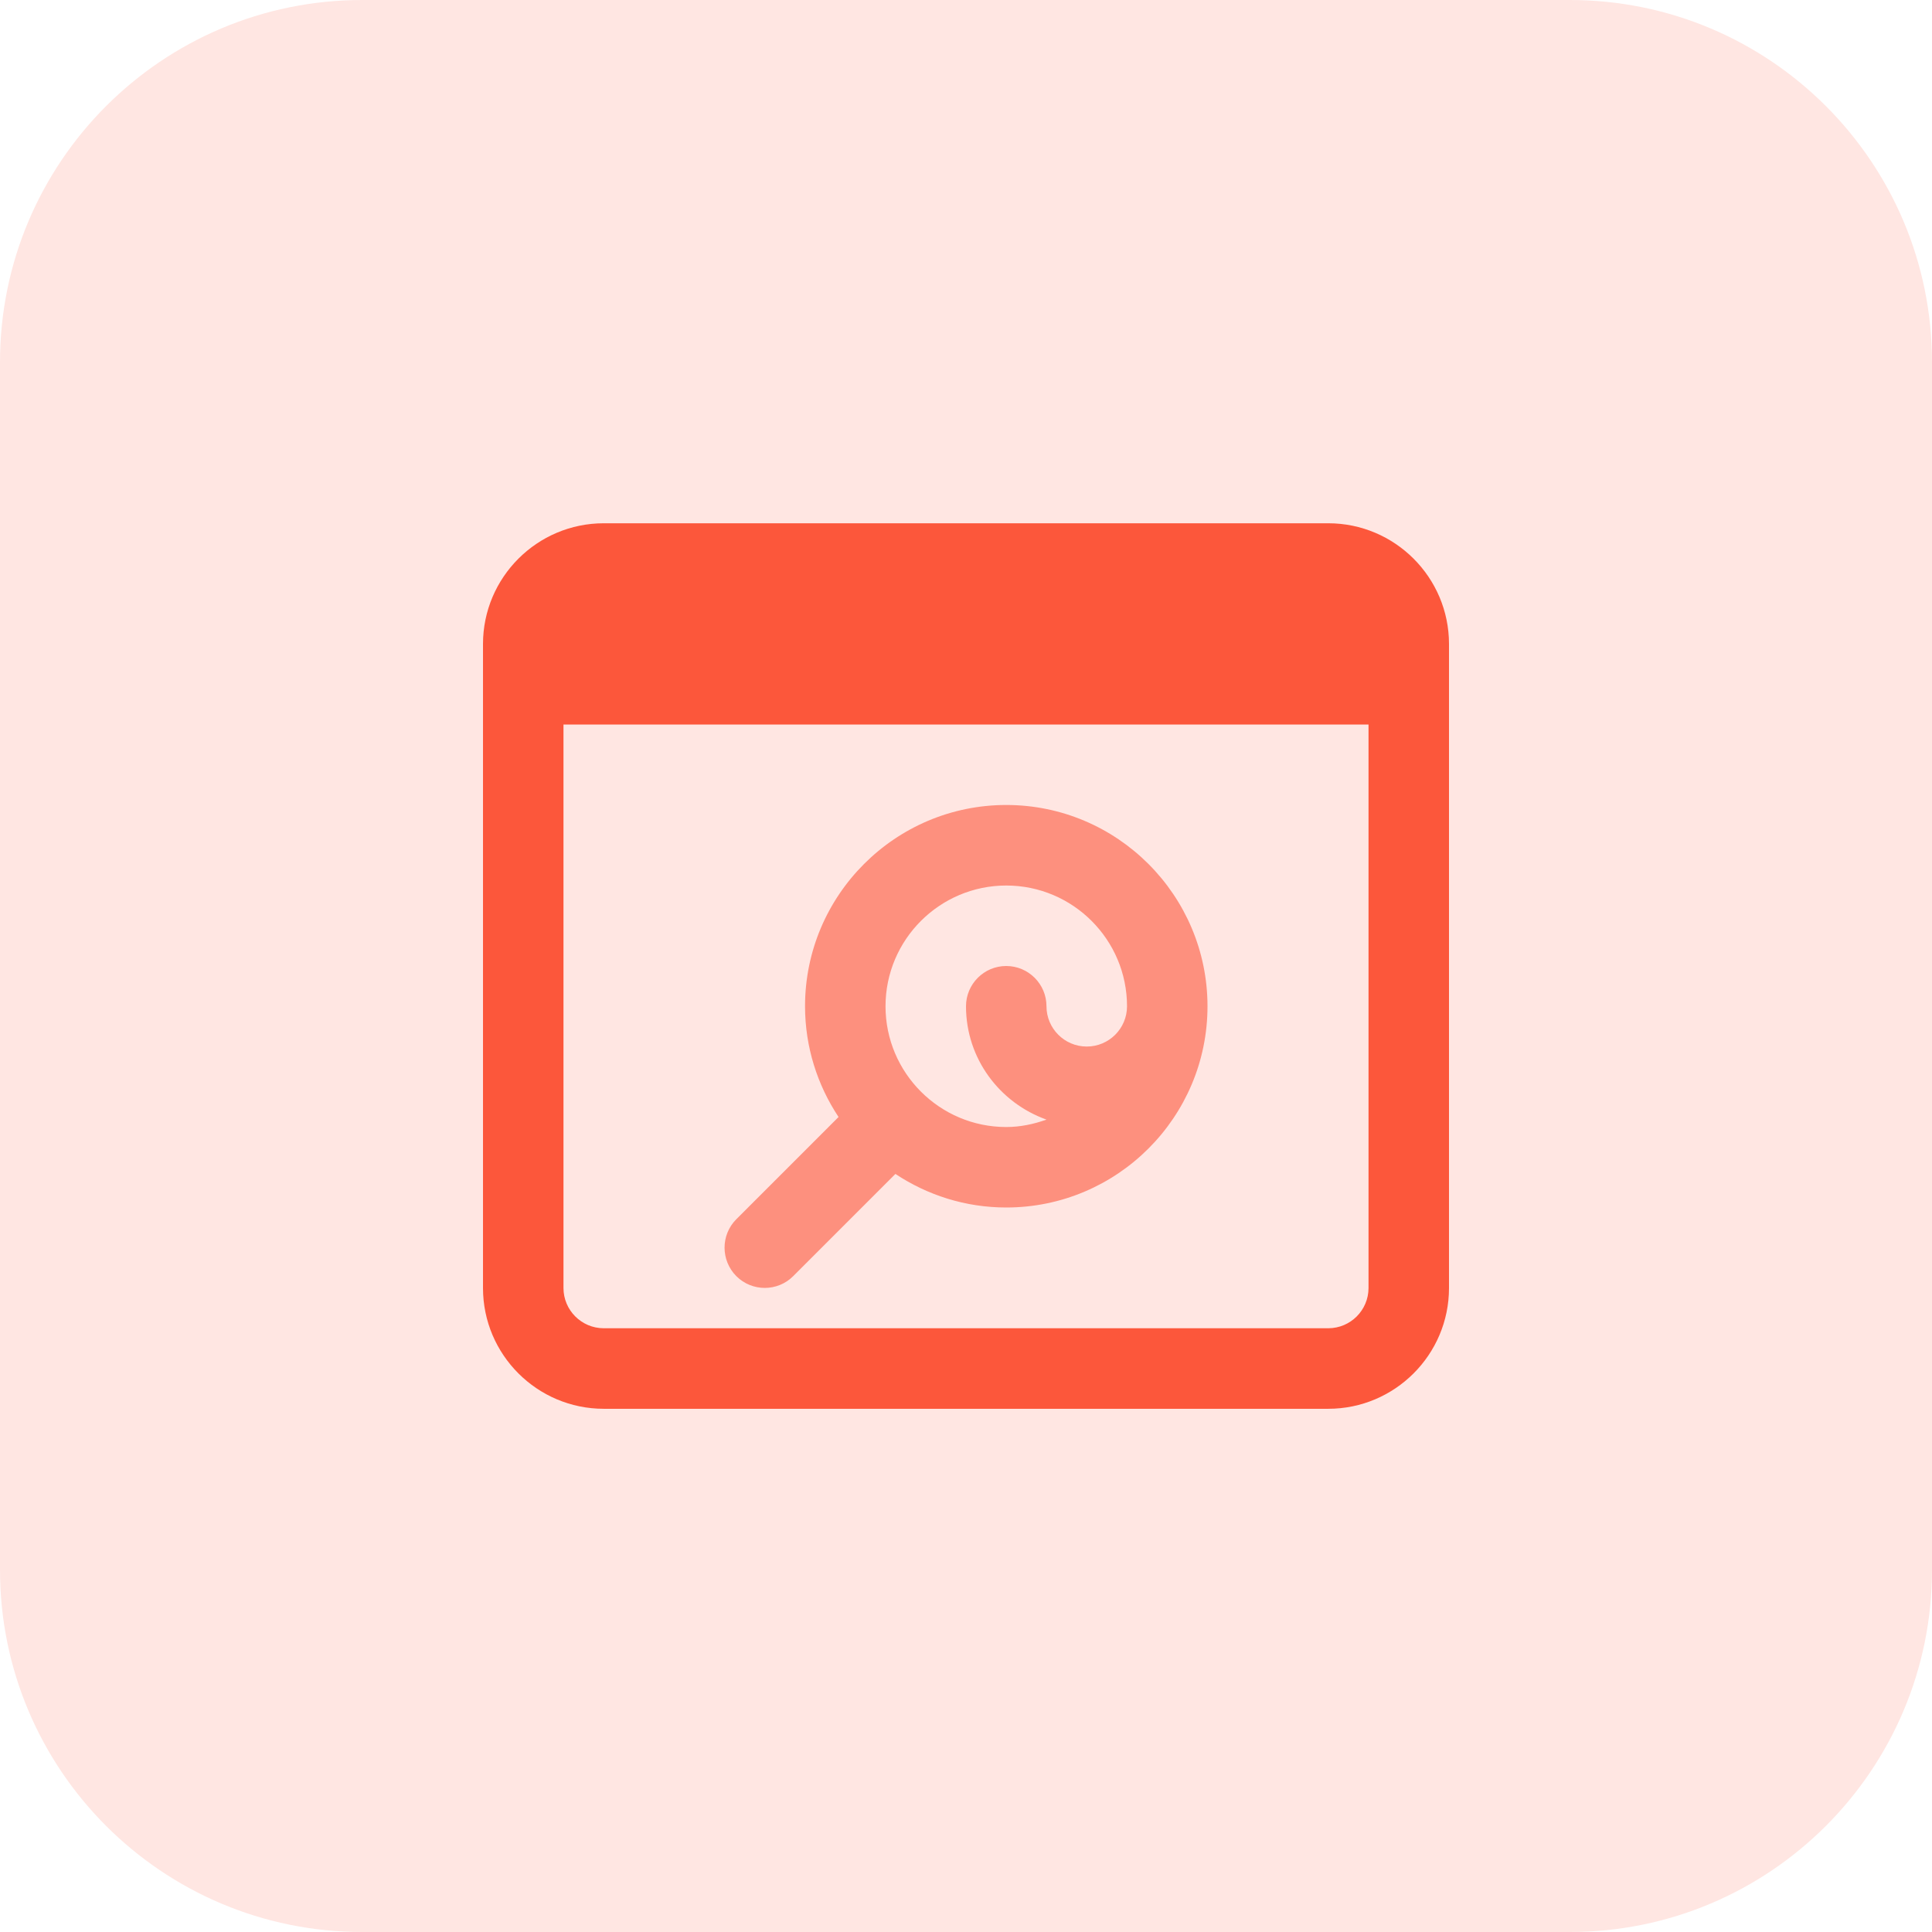
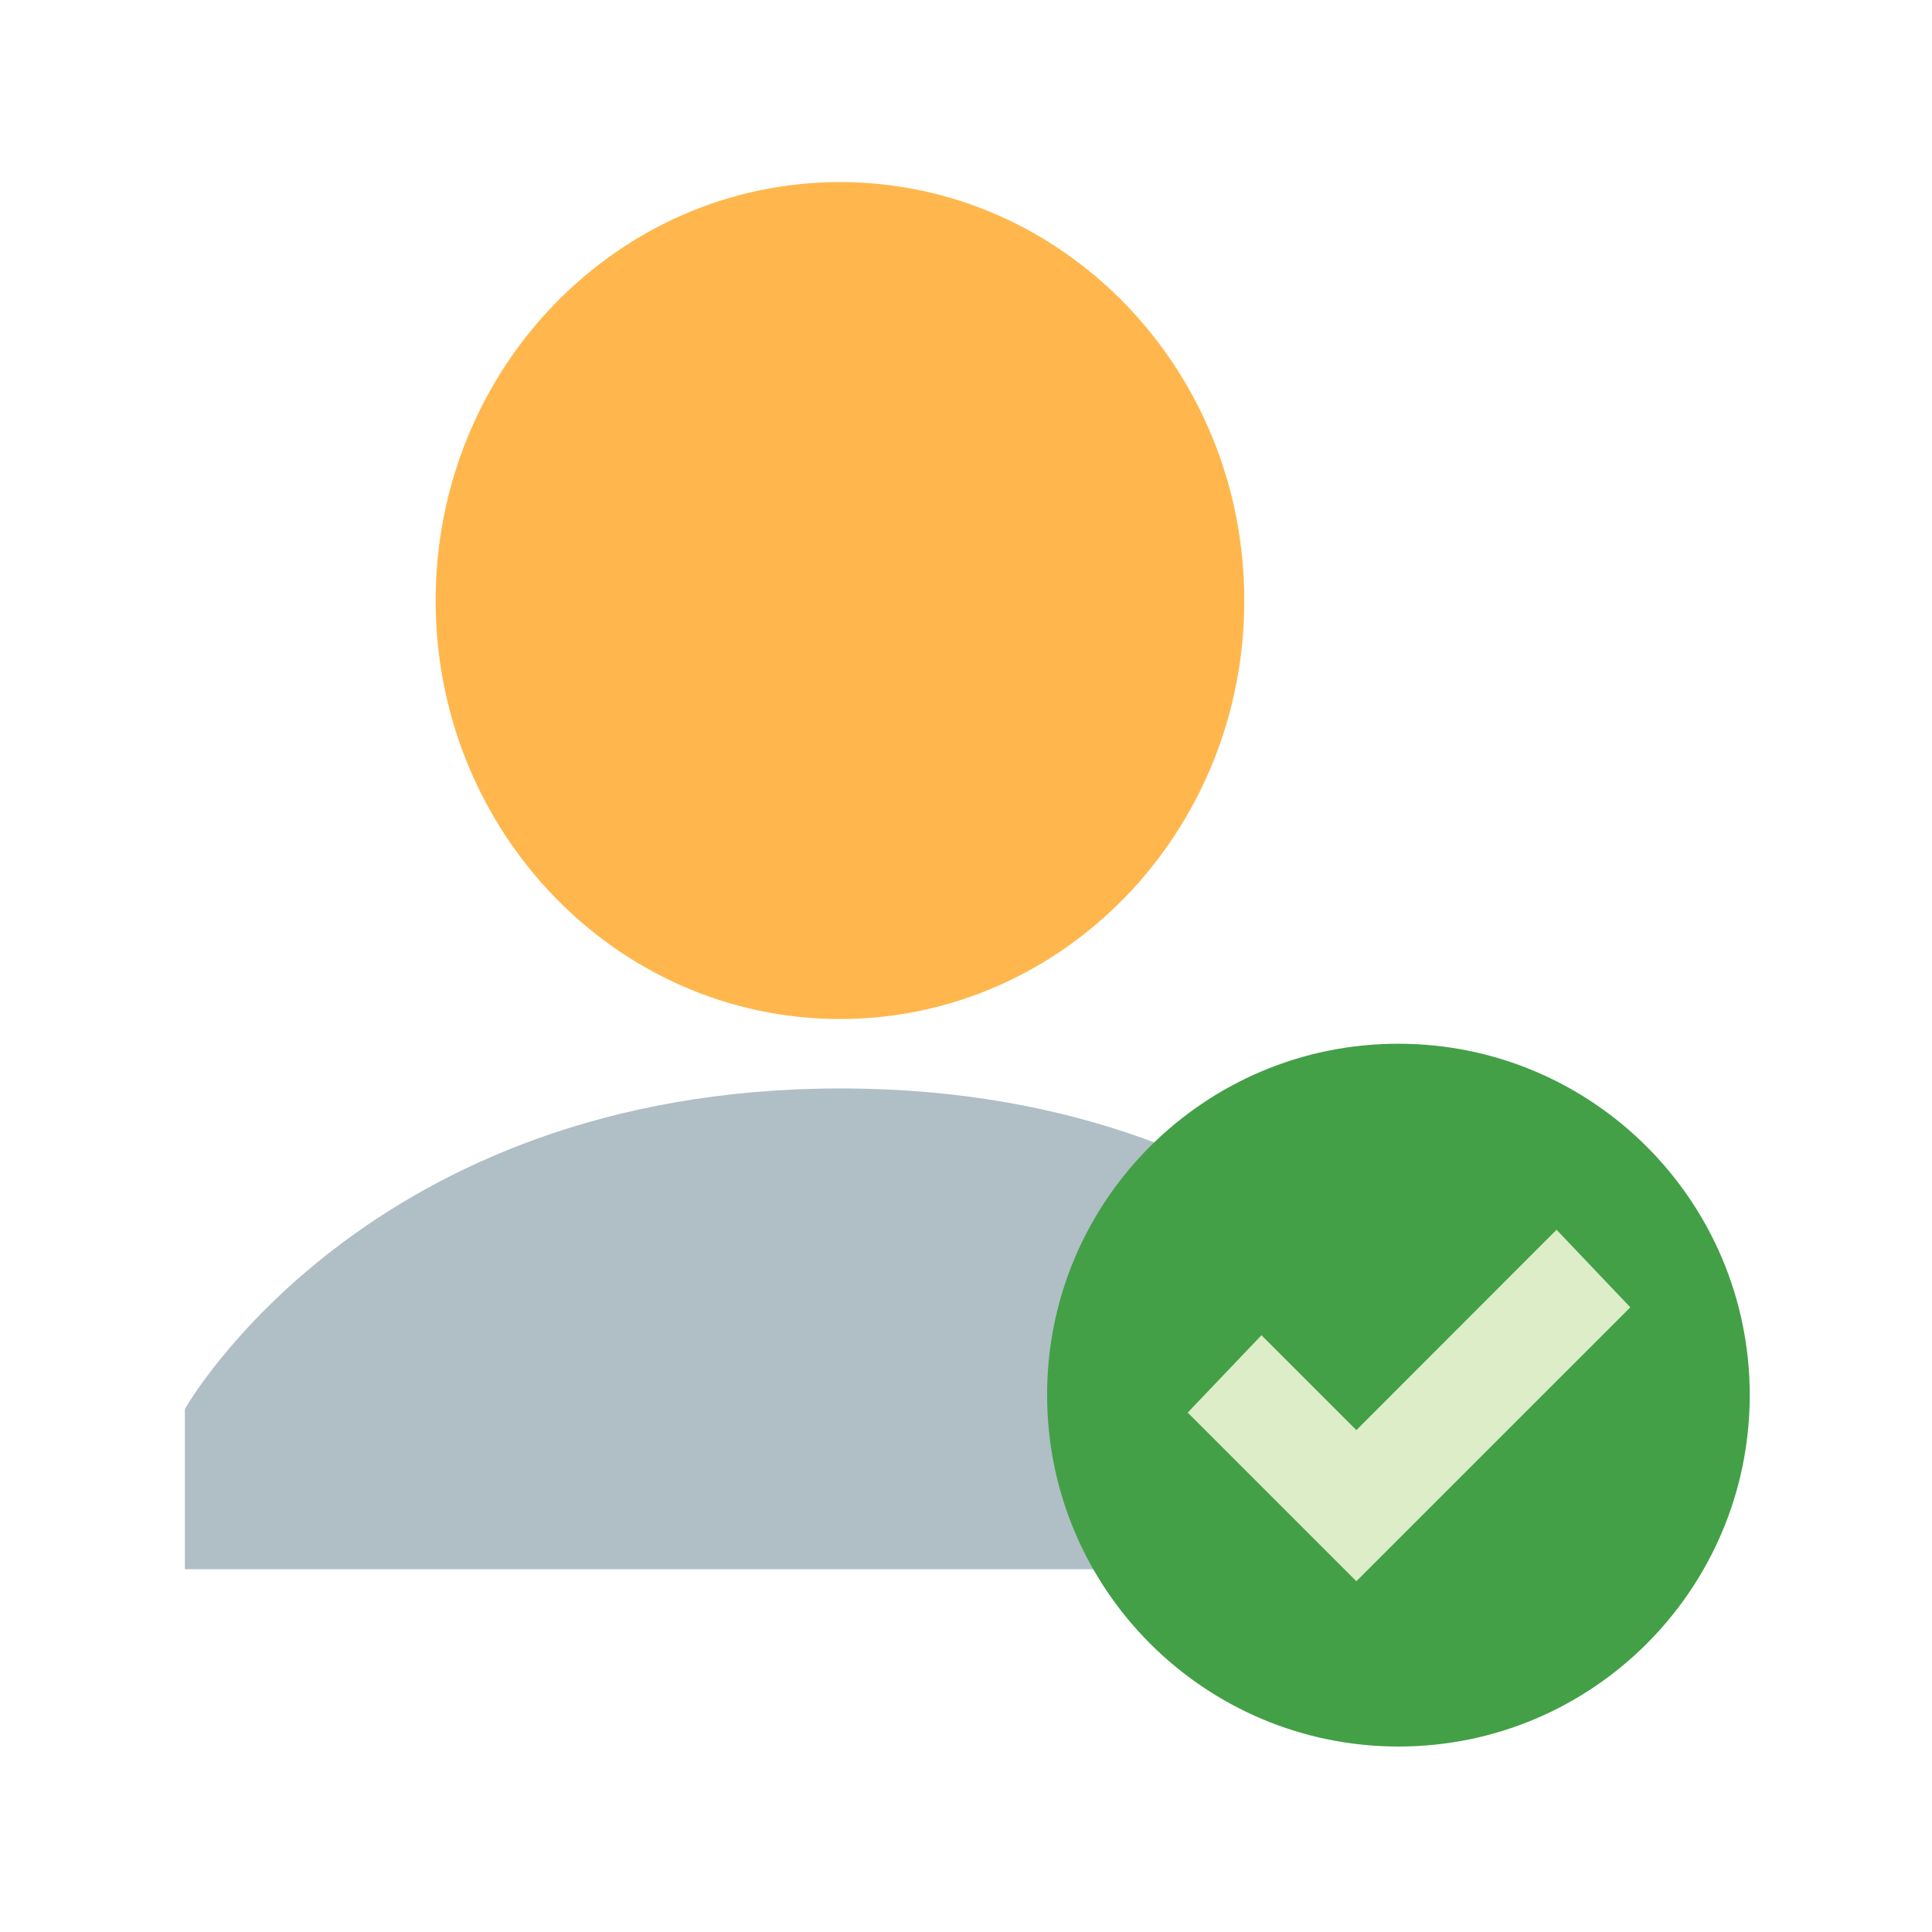
- <svg xmlns="http://www.w3.org/2000/svg" id="bold" enable-background="new 0 0 32 32" height="512" viewBox="0 0 32 32" width="512">
-   <path d="m26 32h-20c-3.314 0-6-2.686-6-6v-20c0-3.314 2.686-6 6-6h20c3.314 0 6 2.686 6 6v20c0 3.314-2.686 6-6 6z" fill="#ffe6e2" />
-   <path d="m16.667 13.333c-1.838 0-3.333 1.495-3.333 3.333 0 .678.206 1.308.555 1.835l-1.693 1.693c-.26.26-.26.682 0 .943.13.13.301.195.471.195s.341-.065.471-.195l1.693-1.693c.527.35 1.157.556 1.836.556 1.838 0 3.333-1.495 3.333-3.333s-1.495-3.334-3.333-3.334zm-2 3.334c0-1.103.897-2 2-2s2 .897 2 2c0 .368-.299.667-.667.667s-.667-.299-.667-.667-.299-.667-.667-.667c-.367 0-.666.299-.666.667 0 .868.559 1.601 1.333 1.877-.21.075-.432.123-.667.123-1.102 0-1.999-.897-1.999-2z" fill="#fd907e" />
-   <path d="m22 8.667h-12c-1.103 0-2 .897-2 2v10.667c0 1.103.897 2 2 2h12c1.103 0 2-.897 2-2v-10.667c0-1.103-.897-2-2-2zm0 13.333h-12c-.368 0-.667-.299-.667-.667v-9.333h13.334v9.333c0 .368-.299.667-.667.667z" fill="#fc573b" />
+ <svg xmlns="http://www.w3.org/2000/svg" t="1594282873691" class="icon" viewBox="0 0 1024 1024" version="1.1" p-id="3950" width="128" height="128">
+   <path d="M793.2 746.8s-95.6-169.9-347.6-169.9S98 746.8 98 746.8v84.9h695.1l0.1-84.9z" fill="#B0BEC5" p-id="3951" />
+   <path d="M230.9 318.3a214.3 221.8 0 1 0 428.6 0 214.3 221.8 0 1 0-428.6 0Z" fill="#FFB74D" p-id="3952" />
+   <path d="M555 739.4c0 102.8 83.3 186.2 186.1 186.3s186.2-83.3 186.3-186.1v-0.1c0-102.8-83.3-186.2-186.1-186.3S555 636.4 555 739.2v0.2z" fill="#43A047" p-id="3953" />
+   <path d="M825 651.8L718.9 758l-50.3-50.3-39.1 41 89.4 89.4 145.2-145.2-39.1-41.1z" fill="#DCEDC8" p-id="3954" />
</svg>
